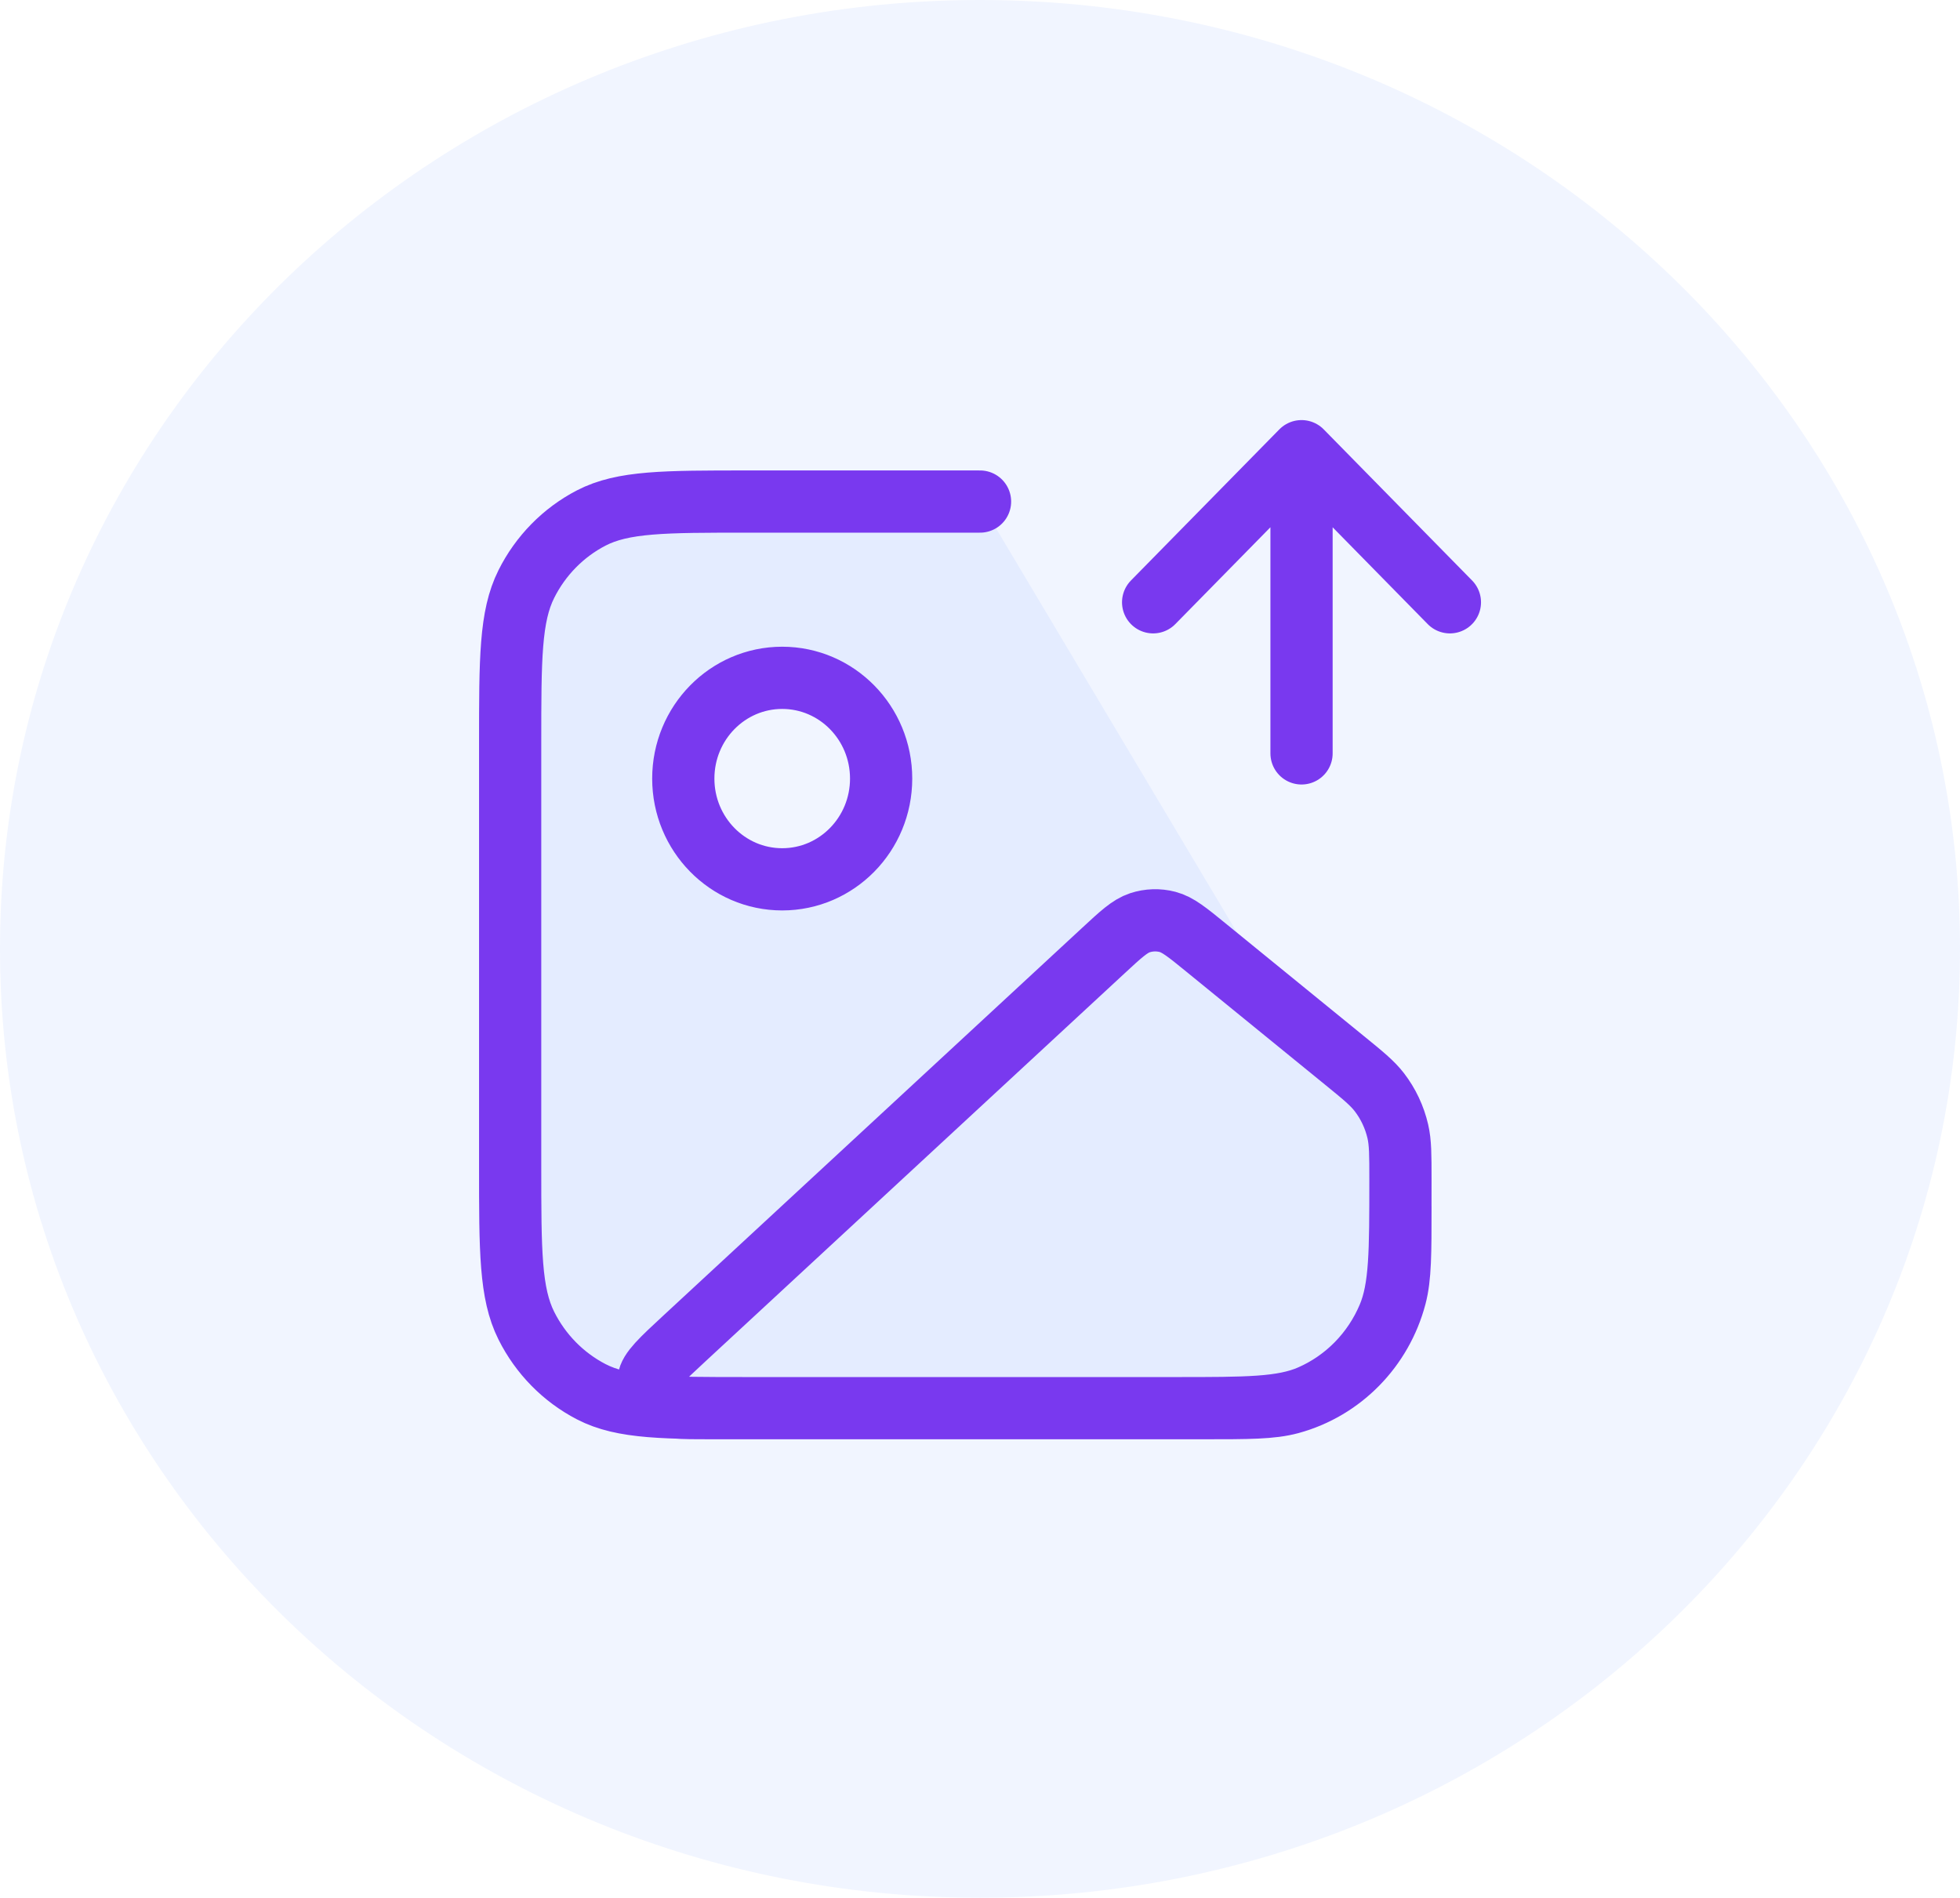
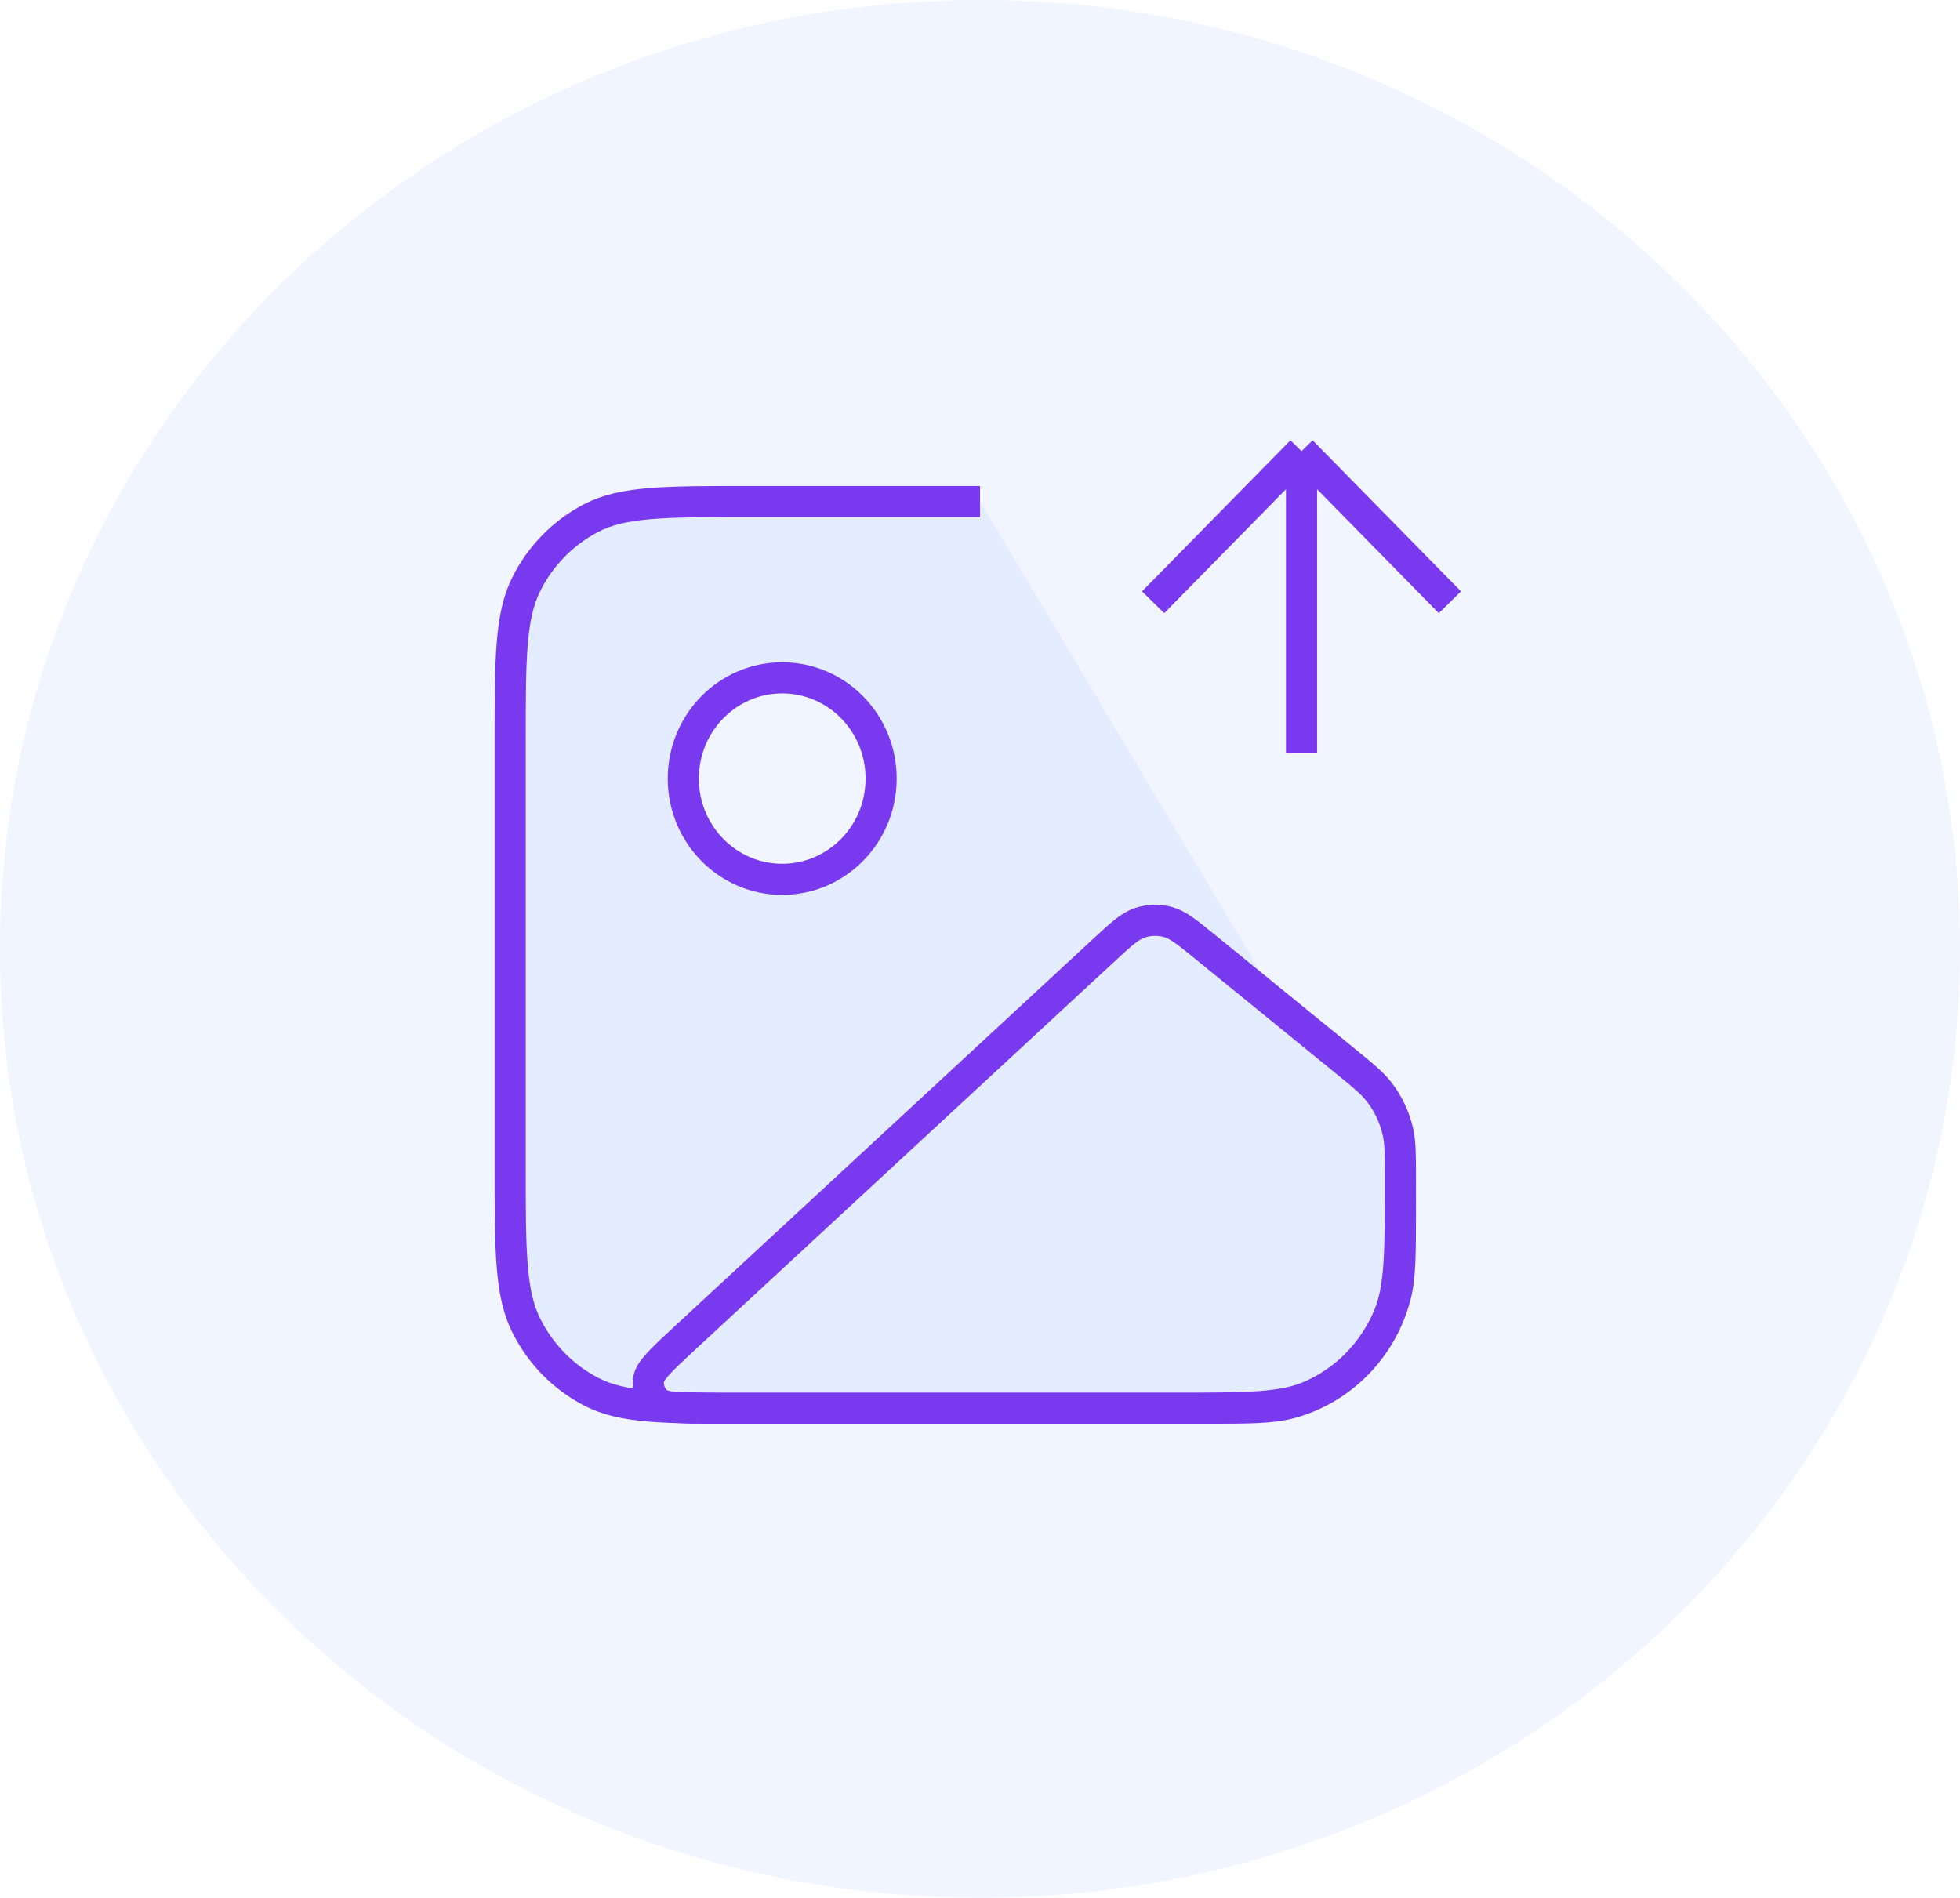
<svg xmlns="http://www.w3.org/2000/svg" width="63" height="61" viewBox="0 0 63 61" fill="none">
  <path d="M63 30.5C63 47.345 48.897 61 31.5 61C14.103 61 0 47.345 0 30.5C0 13.655 14.103 0 31.5 0C48.897 0 63 13.655 63 30.5Z" fill="#306BFF" fill-opacity="0.07" />
  <path d="M37.065 19.36L41.835 14.503L37.065 19.36ZM41.835 14.503L46.604 19.36L41.835 14.503ZM41.835 14.503V24.217V14.503ZM31.501 16.122H24.029C21.358 16.122 20.023 16.122 19.003 16.651C18.105 17.117 17.375 17.86 16.918 18.774C16.398 19.813 16.398 21.173 16.398 23.893V37.493C16.398 40.213 16.398 41.573 16.918 42.612C17.375 43.526 18.105 44.269 19.003 44.735C20.023 45.264 21.358 45.264 24.029 45.264H38.655C40.134 45.264 40.873 45.264 41.479 45.099C43.125 44.65 44.411 43.34 44.852 41.664C45.014 41.047 45.014 40.294 45.014 38.788M28.322 25.027C28.322 26.815 26.898 28.265 25.142 28.265C23.386 28.265 21.963 26.815 21.963 25.027C21.963 23.238 23.386 21.788 25.142 21.788C26.898 21.788 28.322 23.238 28.322 25.027ZM35.46 30.561L22.012 43.011C21.256 43.711 20.878 44.061 20.844 44.364C20.815 44.627 20.914 44.888 21.109 45.063C21.334 45.264 21.845 45.264 22.868 45.264H37.79C40.078 45.264 41.222 45.264 42.121 44.873C43.249 44.382 44.147 43.466 44.63 42.318C45.014 41.403 45.014 40.237 45.014 37.907C45.014 37.123 45.014 36.731 44.93 36.367C44.824 35.908 44.621 35.478 44.336 35.107C44.108 34.812 43.808 34.567 43.207 34.078L38.76 30.455C38.158 29.964 37.857 29.719 37.526 29.633C37.234 29.557 36.927 29.567 36.64 29.661C36.315 29.769 36.03 30.033 35.46 30.561Z" fill="#306BFF" fill-opacity="0.07" />
-   <path d="M37.065 19.36L41.835 14.503M41.835 14.503L46.604 19.36M41.835 14.503V24.217M31.501 16.122H24.029C21.358 16.122 20.023 16.122 19.003 16.651C18.105 17.117 17.375 17.86 16.918 18.774C16.398 19.813 16.398 21.173 16.398 23.893V37.493C16.398 40.213 16.398 41.573 16.918 42.612C17.375 43.526 18.105 44.269 19.003 44.735C20.023 45.264 21.358 45.264 24.029 45.264H38.655C40.134 45.264 40.873 45.264 41.479 45.099C43.125 44.65 44.411 43.34 44.852 41.664C45.014 41.047 45.014 40.294 45.014 38.788M28.322 25.027C28.322 26.815 26.898 28.265 25.142 28.265C23.386 28.265 21.963 26.815 21.963 25.027C21.963 23.238 23.386 21.788 25.142 21.788C26.898 21.788 28.322 23.238 28.322 25.027ZM35.46 30.561L22.012 43.011C21.256 43.711 20.878 44.061 20.844 44.364C20.815 44.627 20.914 44.888 21.109 45.063C21.334 45.264 21.845 45.264 22.868 45.264H37.79C40.078 45.264 41.222 45.264 42.121 44.873C43.249 44.382 44.147 43.466 44.63 42.318C45.014 41.403 45.014 40.237 45.014 37.907C45.014 37.123 45.014 36.731 44.93 36.367C44.824 35.908 44.621 35.478 44.336 35.107C44.108 34.812 43.808 34.567 43.207 34.078L38.76 30.455C38.158 29.964 37.857 29.719 37.526 29.633C37.234 29.557 36.927 29.567 36.64 29.661C36.315 29.769 36.03 30.033 35.46 30.561Z" stroke="#7939EF" stroke-width="2" stroke-linecap="round" stroke-linejoin="round" />
+   <path d="M37.065 19.36L41.835 14.503M41.835 14.503L46.604 19.36M41.835 14.503V24.217M31.501 16.122H24.029C21.358 16.122 20.023 16.122 19.003 16.651C18.105 17.117 17.375 17.86 16.918 18.774C16.398 19.813 16.398 21.173 16.398 23.893V37.493C16.398 40.213 16.398 41.573 16.918 42.612C17.375 43.526 18.105 44.269 19.003 44.735C20.023 45.264 21.358 45.264 24.029 45.264H38.655C40.134 45.264 40.873 45.264 41.479 45.099C43.125 44.65 44.411 43.34 44.852 41.664C45.014 41.047 45.014 40.294 45.014 38.788M28.322 25.027C28.322 26.815 26.898 28.265 25.142 28.265C23.386 28.265 21.963 26.815 21.963 25.027C21.963 23.238 23.386 21.788 25.142 21.788C26.898 21.788 28.322 23.238 28.322 25.027ZM35.46 30.561L22.012 43.011C21.256 43.711 20.878 44.061 20.844 44.364C20.815 44.627 20.914 44.888 21.109 45.063C21.334 45.264 21.845 45.264 22.868 45.264H37.79C40.078 45.264 41.222 45.264 42.121 44.873C43.249 44.382 44.147 43.466 44.63 42.318C45.014 41.403 45.014 40.237 45.014 37.907C45.014 37.123 45.014 36.731 44.93 36.367C44.824 35.908 44.621 35.478 44.336 35.107C44.108 34.812 43.808 34.567 43.207 34.078L38.76 30.455C38.158 29.964 37.857 29.719 37.526 29.633C37.234 29.557 36.927 29.567 36.64 29.661C36.315 29.769 36.03 30.033 35.46 30.561Z" stroke="#7939EF" strokeWidth="2" strokeLinecap="round" strokeLinejoin="round" />
</svg>
